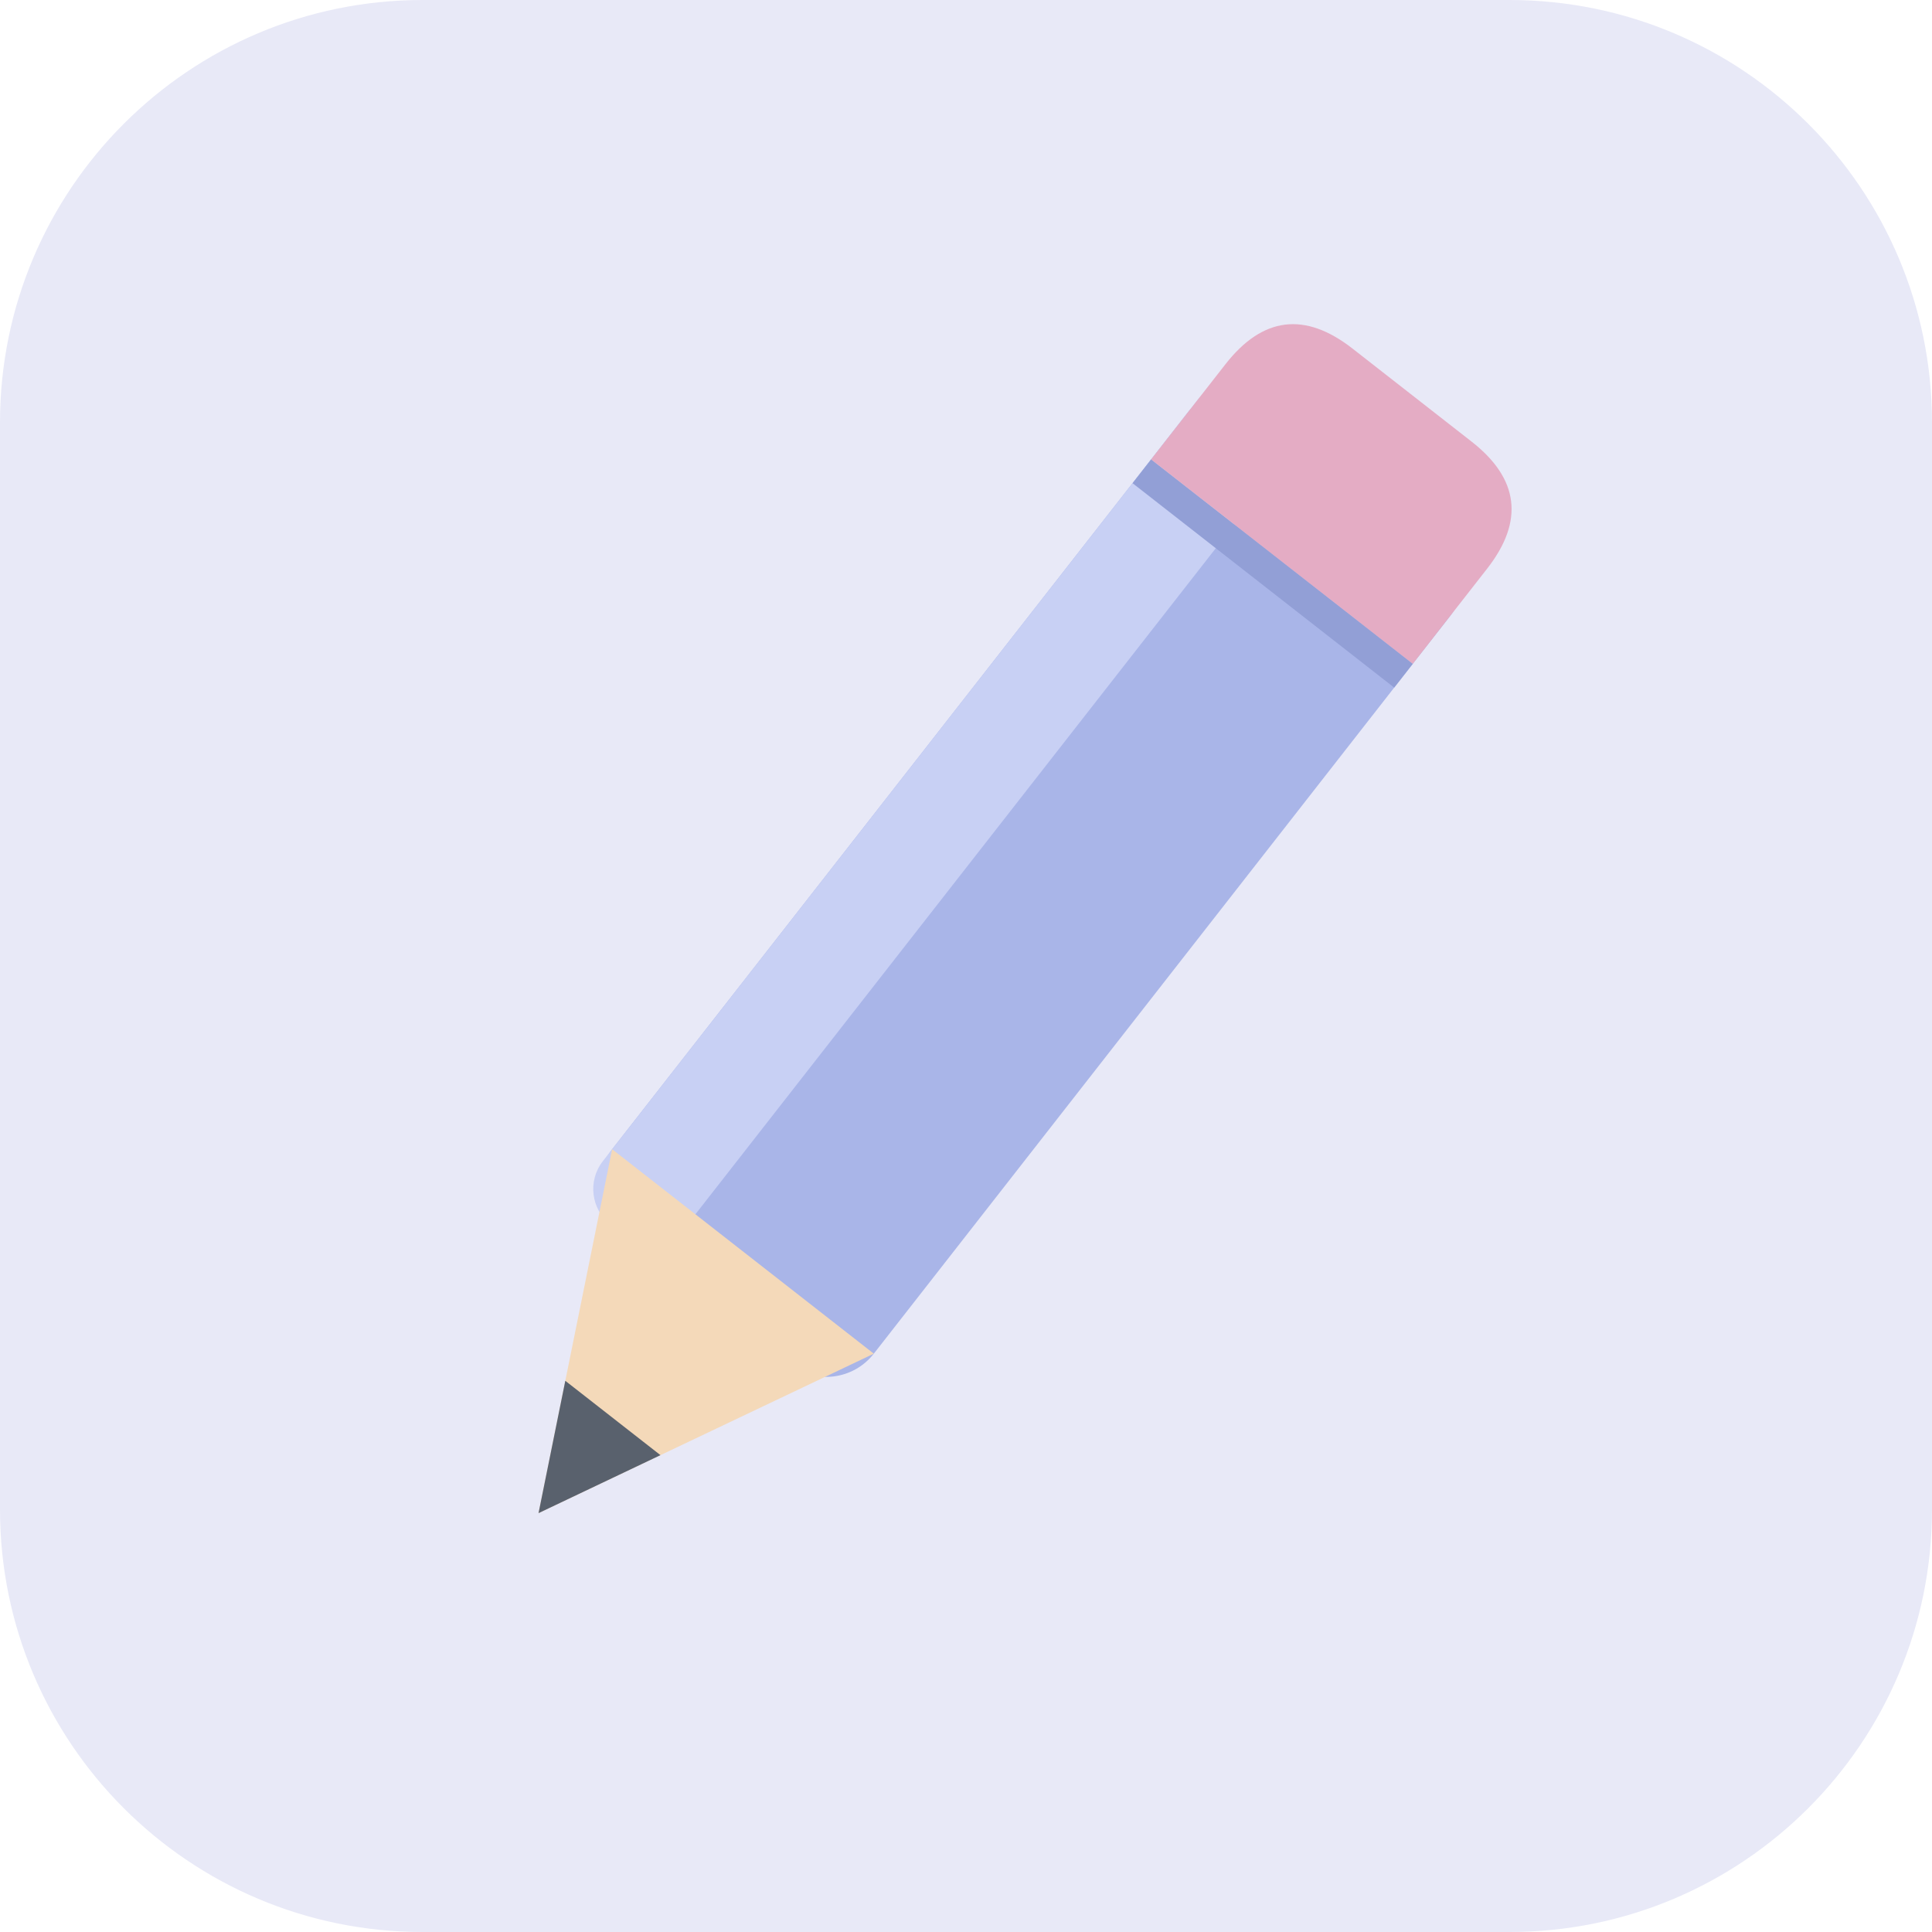
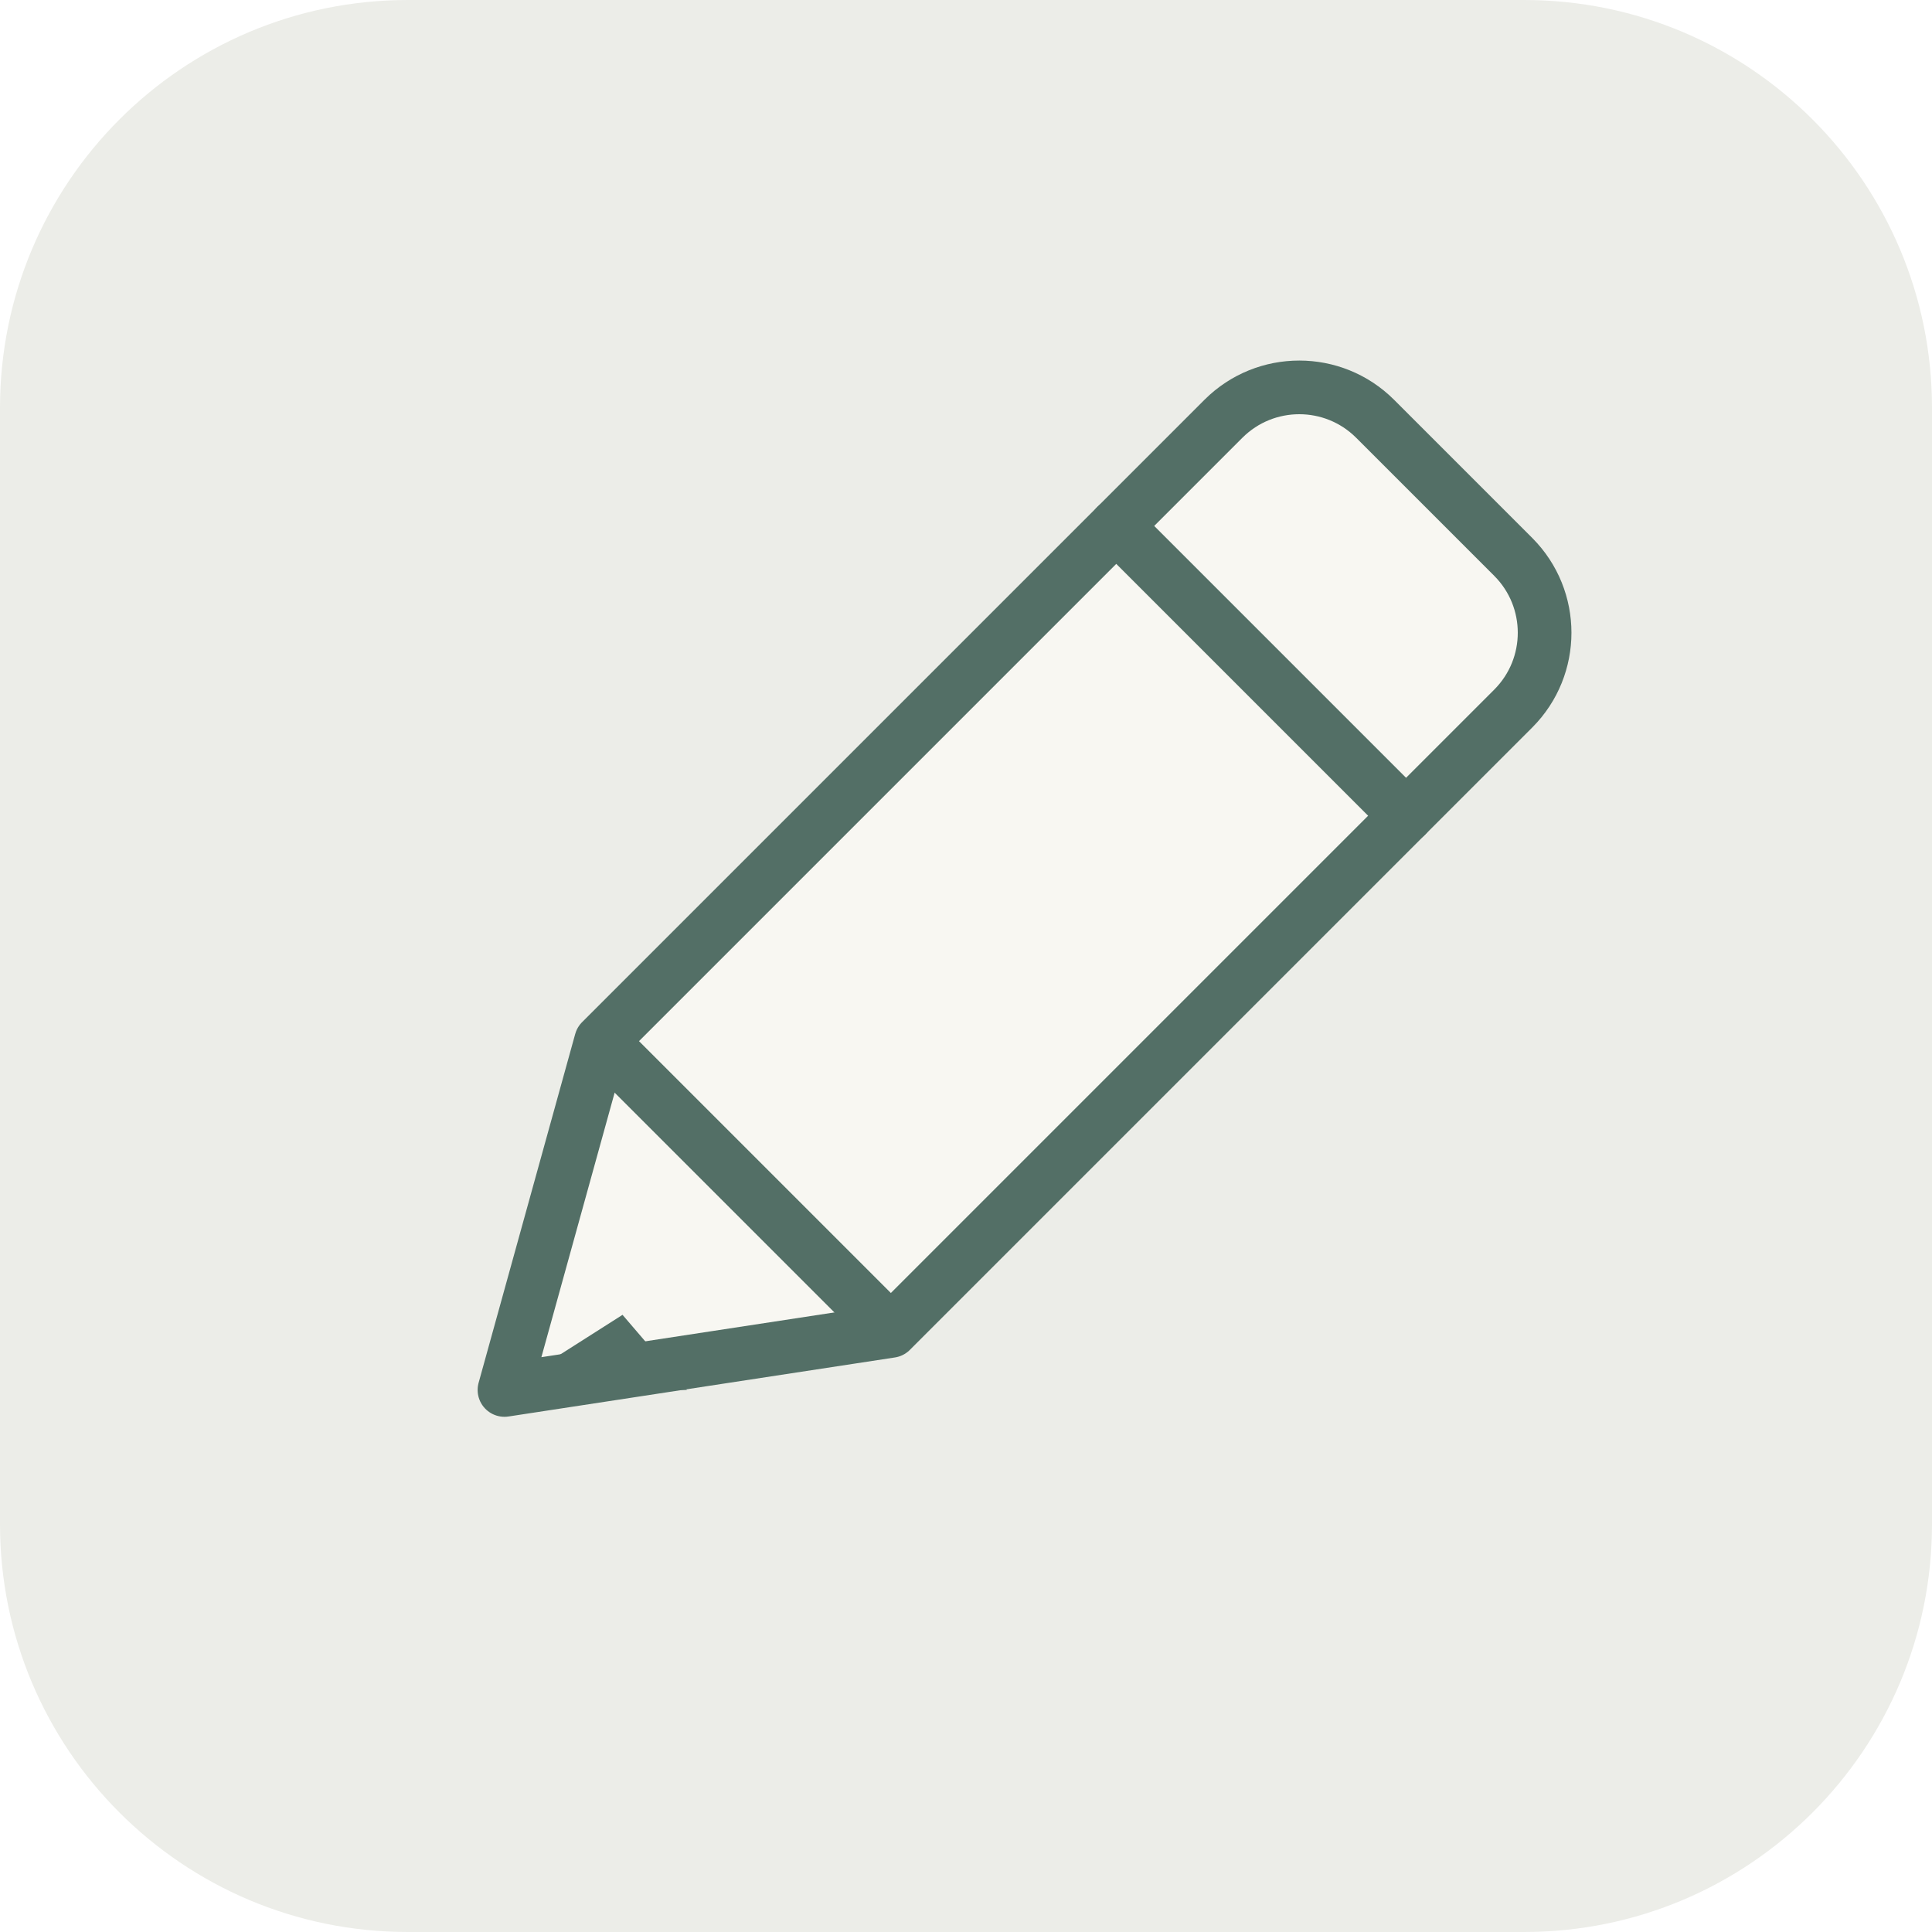
- <svg xmlns="http://www.w3.org/2000/svg" viewBox="0 0 128 128">
-   <rect width="128" height="128" rx="28" fill="#e8e9f7" />
-   <g transform="rotate(38 64 64)">
-     <rect x="53" y="22" width="22" height="70" rx="4" fill="#a9b5e8" />
-     <rect x="53" y="22" width="7" height="70" rx="3" fill="#c8d0f4" />
-     <path d="M53 88h22l-11 22Z" fill="#f4d9b9" />
-     <path d="m60 102 4 8 4-8Z" fill="#59616d" />
-     <path d="M53 31h22" stroke="#929fd6" stroke-width="2" />
-     <path d="M53 22q0-6 6-6h10q6 0 6 6v8H53Z" fill="#e4acc4" />
-   </g>
+ <svg xmlns="http://www.w3.org/2000/svg" viewBox="0 0 180 180">
+   <rect width="180" height="180" rx="38" fill="#ECEDE8" />
+   <path d="M47 129.5l9-32.5 58-58a10 10 0 0 1 14.1 0l12.9 12.9a10 10 0 0 1 0 14.1l-58 58L47 129.5Z" fill="#F8F7F2" stroke="#536F66" stroke-width="5" stroke-linejoin="round" />
+   <path d="m104 49 27 27" fill="none" stroke="#536F66" stroke-width="5" stroke-linecap="round" />
+   <path d="m56 97 27 27" fill="none" stroke="#536F66" stroke-width="5" />
+   <path d="m47 129.5 11-7 6 7Z" fill="#536F66" />
</svg>
